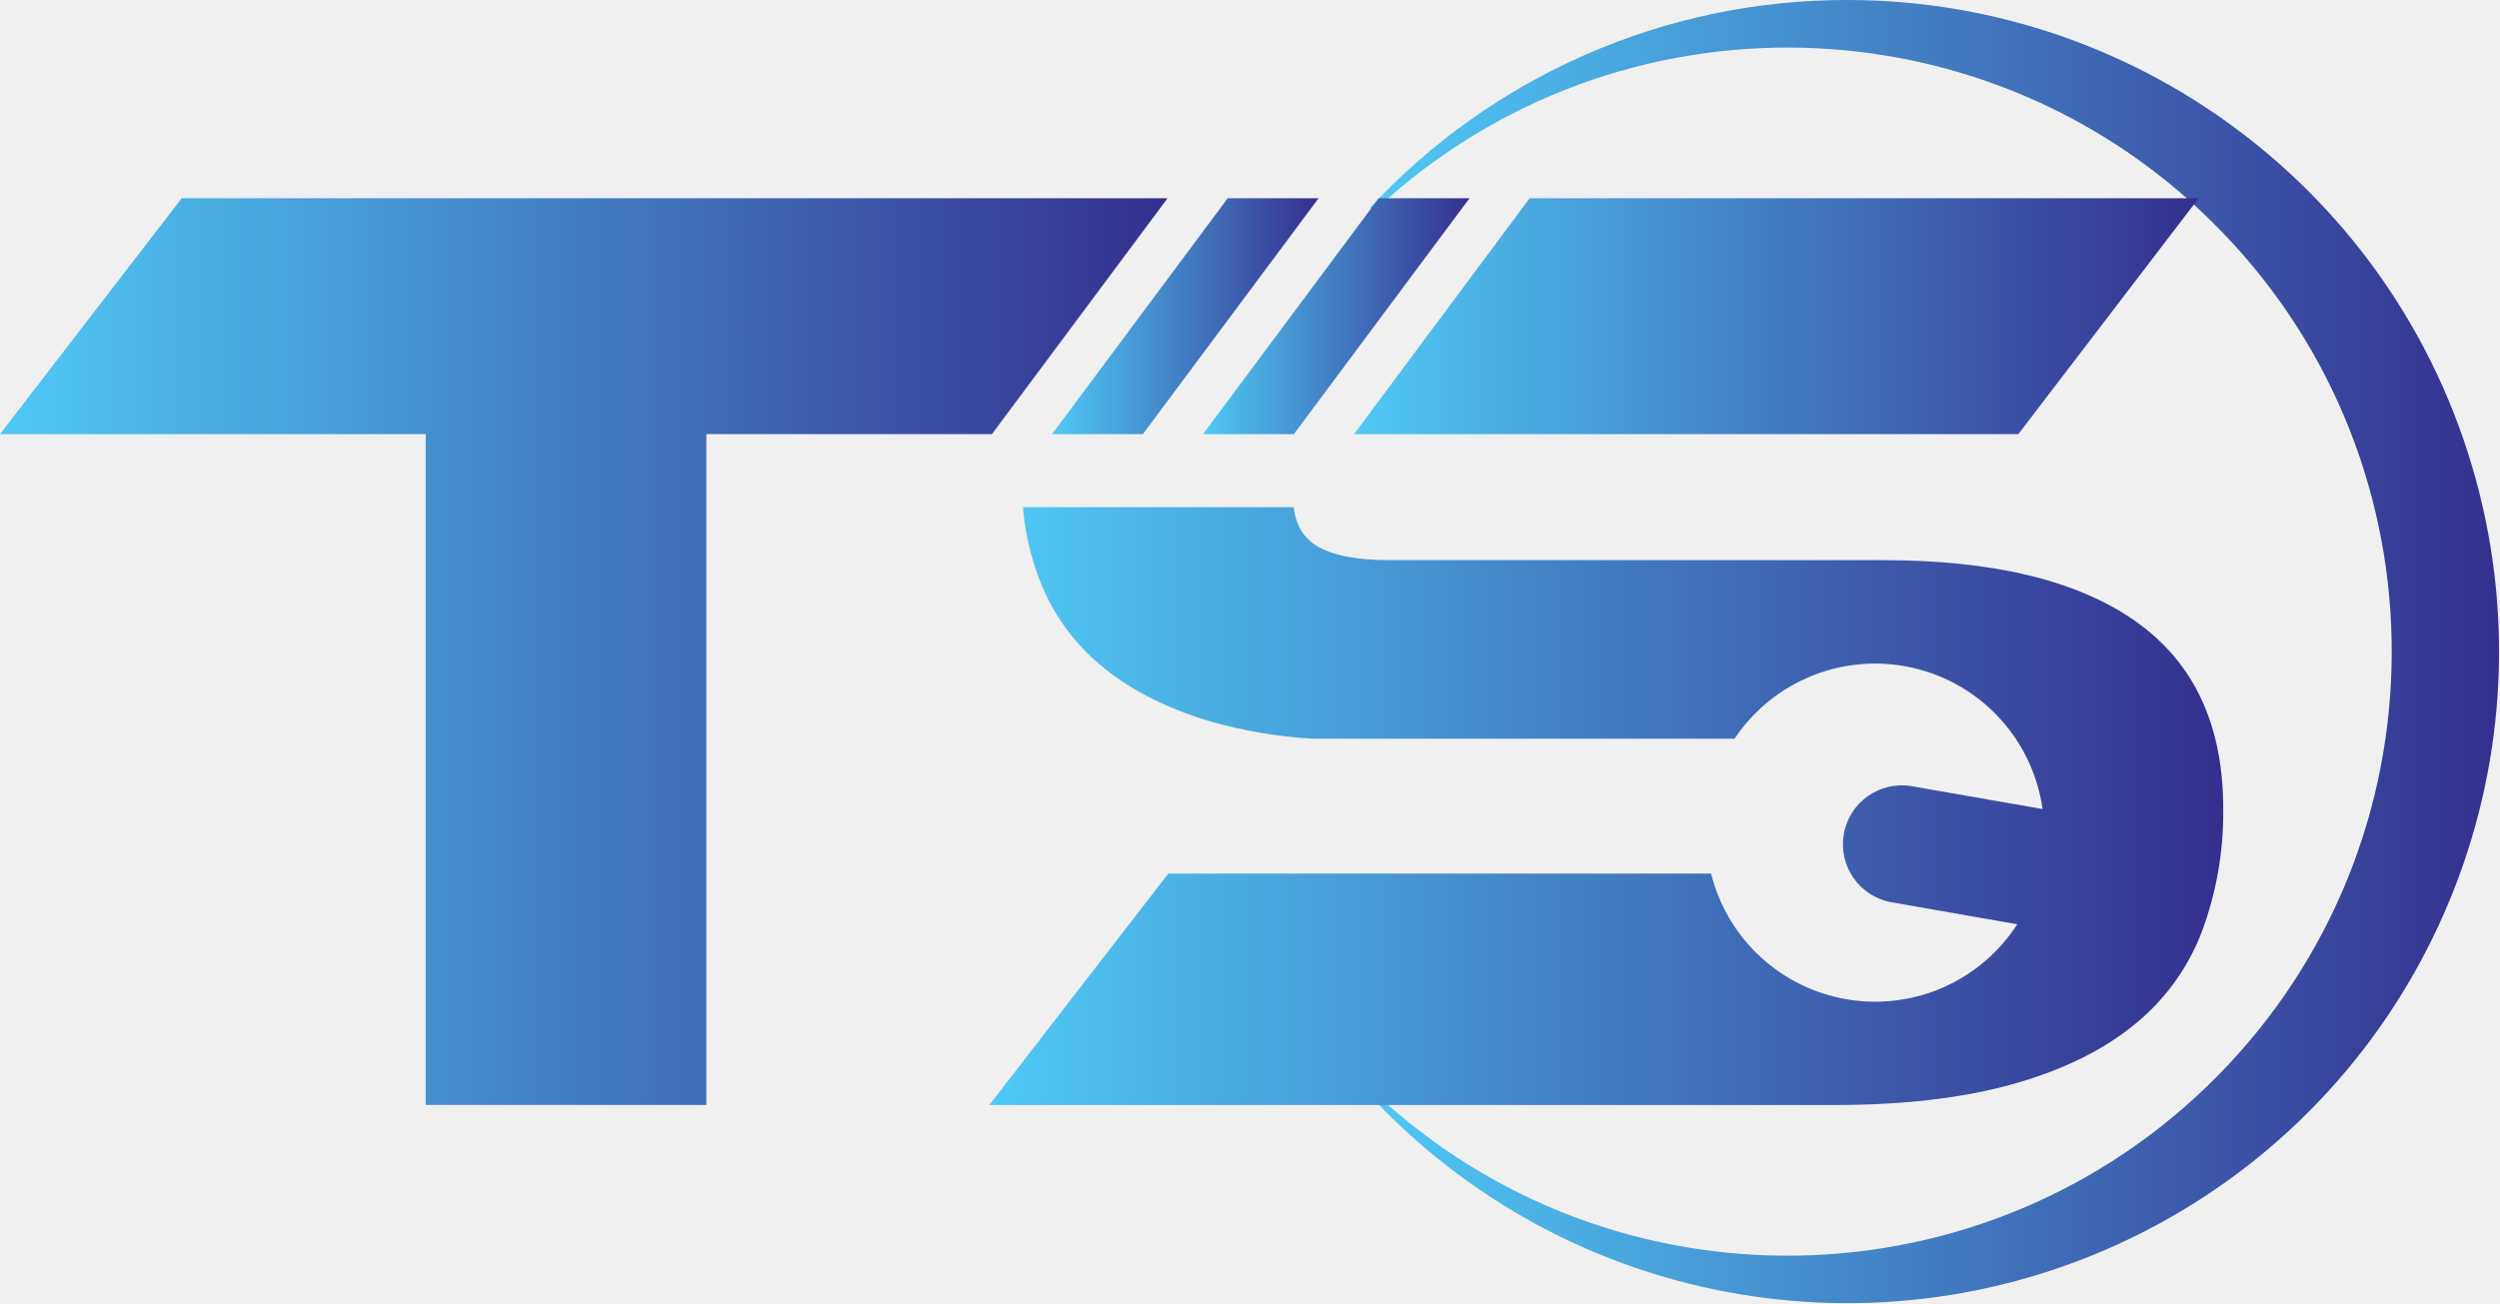
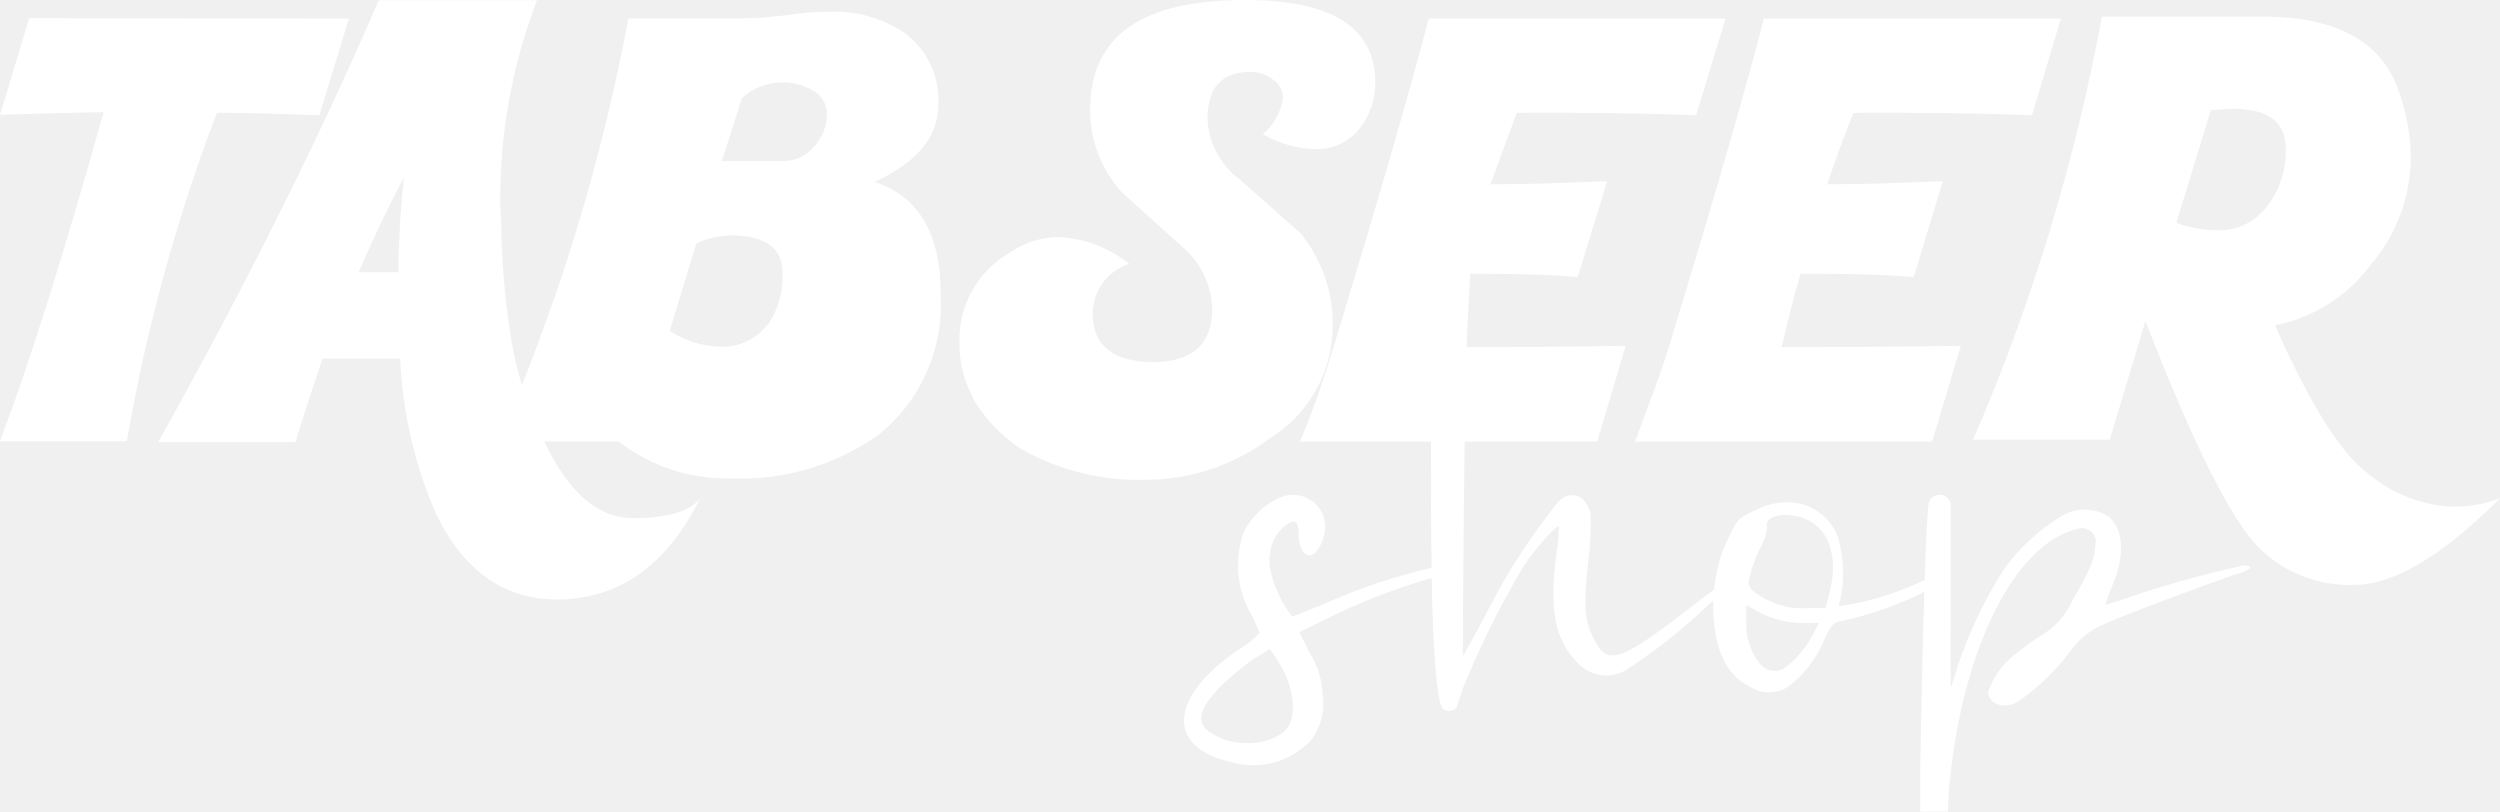
- <svg xmlns="http://www.w3.org/2000/svg" xmlns:xlink="http://www.w3.org/1999/xlink" id="Layer_1" data-name="Layer 1" viewBox="0 0 613.09 319.85">
+ <svg xmlns="http://www.w3.org/2000/svg" id="Layer1" viewBox="0 0 140.17 45.49">
  <defs>
-     <style>.cls-1{fill:url(#linear-gradient);}.cls-2{fill:url(#linear-gradient-2);}.cls-3{fill:url(#linear-gradient-3);}.cls-4{fill:url(#linear-gradient-4);}.cls-5{fill:url(#linear-gradient-5);}.cls-6{fill:url(#linear-gradient-6);}</style>
-     <linearGradient id="linear-gradient" x1="1028.71" y1="1000" x2="1306.54" y2="1000" gradientUnits="userSpaceOnUse">
-       <stop offset="0" stop-color="#4fc9f5" />
-       <stop offset="1" stop-color="#352f8e" />
-     </linearGradient>
-     <linearGradient id="linear-gradient-2" x1="936.16" y1="1037.91" x2="1238.85" y2="1037.91" xlink:href="#linear-gradient" />
-     <linearGradient id="linear-gradient-3" x1="295.15" y1="77.6" x2="360.52" y2="77.6" xlink:href="#linear-gradient" />
-     <linearGradient id="linear-gradient-4" x1="258.11" y1="77.6" x2="323.48" y2="77.6" xlink:href="#linear-gradient" />
-     <linearGradient id="linear-gradient-5" x1="0" y1="159.92" x2="286.44" y2="159.92" xlink:href="#linear-gradient" />
-     <linearGradient id="linear-gradient-6" x1="332.19" y1="77.6" x2="539.4" y2="77.6" xlink:href="#linear-gradient" />
+     <style>.cls-1{fill:#fff;}</style>
  </defs>
-   <path class="cls-1" d="M1146.62,840.08a159.39,159.39,0,0,0-117.15,51.12h1.82a148.25,148.25,0,1,1-.88,216.79h-1.7a159.91,159.91,0,1,0,117.91-267.91Z" transform="translate(-693.46 -840.08)" />
-   <path class="cls-2" d="M1217.56,992.68q-21.29-15.13-62.2-15.13H1034.29q-12,0-17.8-3.49c-3.25-2-5.12-5.13-5.65-9.49H944.43A63.88,63.88,0,0,0,949.14,984a50.93,50.93,0,0,0,15.3,20.13q10.3,8.31,25.94,13a116,116,0,0,0,25.22,4.25H1119a41.48,41.48,0,0,1,75.57,17.26L1162.3,1033a14.46,14.46,0,0,0-5,28.48l31.06,5.44a41.48,41.48,0,0,1-75.11-12.44H980.09l-43.93,56.8h207.23q25.26,0,43.4-5t29.77-14.3a54.21,54.21,0,0,0,17-23,83.53,83.53,0,0,0,5.33-30.6Q1238.85,1007.82,1217.56,992.68Z" transform="translate(-693.46 -840.08)" />
-   <polygon class="cls-3" points="295.15 106.54 317.43 106.54 360.52 48.66 346.15 48.66 338.24 48.66 295.15 106.54" />
-   <polygon class="cls-4" points="258.11 106.54 280.39 106.54 323.48 48.66 301.2 48.66 258.11 106.54" />
-   <polygon class="cls-5" points="243.35 106.54 286.44 48.66 284.87 48.66 44.57 48.66 0 106.54 44.57 106.54 104.44 106.54 104.44 271.18 173.29 271.18 173.29 106.54 240.78 106.54 243.35 106.54" />
-   <polygon class="cls-6" points="495.17 48.66 375.27 48.66 332.19 106.54 340.83 106.54 495.17 106.54 539.4 48.66 495.17 48.66" />
+   <path class="cls-1" d="M171.53,230.45l-1.64,5.42c1.92-.07,3.83-.12,5.81-.15q-3.39,12.08-5.81,18.45H177a99.47,99.47,0,0,1,5.05-18.42c1.9,0,3.81.08,5.75.14l1.65-5.42Z" transform="translate(-169.89 -229.43)" />
+   <path class="cls-1" d="M205.4,258.48c-2,0-3.62-1.42-5-4.31h0a23.41,23.41,0,0,1-1.2-3,21.87,21.87,0,0,1-.62-2.54,44.52,44.52,0,0,1-.57-5.87c0-.75-.07-1.39-.07-1.89A31,31,0,0,1,200,229.44h-8.87q-5,11.59-12.37,24.78h7.7c.45-1.54,1-3.11,1.51-4.68h4.36a24.26,24.26,0,0,0,2,8.68c1.55,3.22,3.82,4.82,6.78,4.82q5.22,0,8.06-5.71C208.64,258.08,207.36,258.48,205.4,258.48Zm-13.18-13.79H190c.76-1.77,1.61-3.57,2.54-5.33C192.33,241.26,192.25,243,192.22,244.69Z" transform="translate(-169.89 -229.43)" />
+   <path class="cls-1" d="M218.92,239.63c2.38-1.09,3.58-2.53,3.58-4.32a4.7,4.7,0,0,0-1.84-4,7.07,7.07,0,0,0-4.36-1.22,16,16,0,0,0-2.39.2,21.17,21.17,0,0,1-2.39.17h-6.4a109,109,0,0,1-6,20.64c-.39,1-.82,2.06-1.26,3.08h6.72a9.78,9.78,0,0,0,6.24,2.07,13.28,13.28,0,0,0,8.32-2.44,9.29,9.29,0,0,0,3.49-7.72C222.68,242.6,221.42,240.43,218.92,239.63Zm-6,8a3.17,3.17,0,0,1-2.69,1.24,5.36,5.36,0,0,1-2.79-.89l1.49-4.9a5,5,0,0,1,1.92-.45c1.95,0,2.92.7,2.92,2.11A4.88,4.88,0,0,1,212.94,247.65Zm2.63-10a2.27,2.27,0,0,1-1.66.83h-3.53l1.13-3.54a3.46,3.46,0,0,1,2.26-.87,3.33,3.33,0,0,1,1.66.42,1.5,1.5,0,0,1,.84,1.37,2.65,2.65,0,0,1-.7,1.79Z" transform="translate(-169.89 -229.43)" />
+   <path class="cls-1" d="M243.69,237.79a3,3,0,0,0,2.41-1.13,4.09,4.09,0,0,0,.9-2.6c0-3.08-2.42-4.63-7.3-4.63-5.79,0-8.69,2-8.69,6.18a6.83,6.83,0,0,0,1.77,4.59l3.32,3a4.76,4.76,0,0,1,1.76,3.53c0,2-1.13,3-3.31,3s-3.39-.89-3.39-2.68a2.9,2.9,0,0,1,2.05-2.82,6.86,6.86,0,0,0-4-1.51,4.94,4.94,0,0,0-2.73.89,5.64,5.64,0,0,0-2.79,5.19,6,6,0,0,0,.7,2.81,2.16,2.16,0,0,0,.29.54,8.25,8.25,0,0,0,1.45,1.67,6.31,6.31,0,0,0,1.13.85,13.35,13.35,0,0,0,6.86,1.66A11.67,11.67,0,0,0,241.1,254a7.41,7.41,0,0,0,3.51-6.15,8,8,0,0,0-1.81-5.35l-3.39-3a4.51,4.51,0,0,1-1.82-3.39c0-1.78.8-2.65,2.42-2.65a2,2,0,0,1,1.24.42,1.28,1.28,0,0,1,.57,1.07,3.23,3.23,0,0,1-1.13,2A6.16,6.16,0,0,0,243.69,237.79Z" transform="translate(-169.89 -229.43)" />
+   <path class="cls-1" d="M255.74,235.75c2.61,0,5.65,0,9.25.14l1.65-5.42H250q-1.64,6.27-5.32,18.35c-.43,1.42-1,3.22-1.9,5.37h16.66l1.6-5.37q-5.08.08-9.19.07H251c.32-1.36.67-2.76,1-4.11,2,0,4.12,0,6.35.18l1.65-5.37c-2.26.09-4.31.17-6.22.17h-.32c.48-1.35,1-2.69,1.47-4Z" transform="translate(-169.89 -229.43)" />
+   <path class="cls-1" d="M274.56,235.75c2.61,0,5.65,0,9.26.14l1.62-5.42H268.79q-1.62,6.27-5.31,18.35c-.42,1.42-1.13,3.22-1.92,5.37h16.66l1.61-5.37c-3.39.05-6.47.07-9.2.07h-.85c.32-1.36.67-2.76,1.06-4.11,2,0,4.09,0,6.35.18l1.63-5.37c-2.26.09-4.28.17-6.23.17h-.25c.45-1.35.94-2.69,1.47-4Z" transform="translate(-169.89 -229.43)" />
+   <path class="cls-1" d="M307.17,257.83a7.92,7.92,0,0,1-4.52-1.86q-2.26-1.65-5.21-8.3a8.8,8.8,0,0,0,5.36-3.38,9.33,9.33,0,0,0,2.26-6,11.54,11.54,0,0,0-.77-4c-1-2.61-3.54-3.93-7.55-3.93h-9a110,110,0,0,1-7.22,23.72h7.66l2-6.65q4,10.31,6.35,12.7a7.22,7.22,0,0,0,5.37,2.09q3.3,0,8.17-4.86A7.1,7.1,0,0,1,307.17,257.83Zm-13-15.49a6.9,6.9,0,0,1-2.26-.41l1.94-6.33c.47,0,.89-.07,1.26-.07,2,0,2.94.77,2.94,2.26a5,5,0,0,1-1,3.14A3.36,3.36,0,0,1,294.15,242.34Z" transform="translate(-169.89 -229.43)" />
+   <path class="cls-1" d="M251.73,261.25c0-.1-.45-.13-1.07-.07a1.62,1.62,0,0,0-.44.07,32.72,32.72,0,0,0-6,2c-1,.4-1.82.75-1.88.75a6.24,6.24,0,0,1-1.13-2.26,2.73,2.73,0,0,1,.14-2.1c.28-.57.95-1.13,1.22-.92a1.4,1.4,0,0,1,.13.72c0,.62.27,1.13.62,1.13s.72-.64.82-1.19a1.78,1.78,0,0,0-1.32-2.15,1.84,1.84,0,0,0-.57-.05,2.29,2.29,0,0,0-.52.11,4.17,4.17,0,0,0-2.12,2,5.57,5.57,0,0,0,.5,4.71c.15.3.28.61.4.92a4.92,4.92,0,0,1-1.13.9c-3.94,2.67-4.16,5.48-.5,6.33a4.45,4.45,0,0,0,4.52-1.22,3.4,3.4,0,0,0,.64-2.6,4.55,4.55,0,0,0-.7-2.26l-.6-1.2,1.6-.78a34,34,0,0,1,5.82-2.25h.11C251.79,261.43,251.83,261.43,251.73,261.25Zm-9.83,9.19a3,3,0,0,1-1,.52,4.13,4.13,0,0,1-2.15,0c-1.84-.6-2-1.42-.47-3a15.39,15.39,0,0,1,1.8-1.52l1-.62.22.3a7.5,7.5,0,0,1,.65,1.13C242.4,268.19,242.65,269.76,241.9,270.44Z" transform="translate(-169.89 -229.43)" />
+   <path class="cls-1" d="M266,262.49c-.33.23-.71.51-1.13.85-4.19,3.24-4.85,3.47-5.64,1.87-.51-1-.56-1.82-.29-4.31a15.76,15.76,0,0,0,.13-2.66c-.23-1.05-1.13-1.38-1.82-.67a35.84,35.84,0,0,0-4,6.2c-.7,1.34-1.32,2.44-1.34,2.44s.08-14.82.23-17.91c.06-1.26.12-2.36.19-3.58l.43-5.56a22.41,22.41,0,0,0,.14-2.95.79.79,0,0,0-1-.55.81.81,0,0,0-.52.47,31.83,31.83,0,0,0-.8,6.38c0,.39-.07.79-.1,1.22-.35,4.84-.42,12-.32,17.52a5,5,0,0,0,0,.55c.07,4,.3,7,.6,7.34a.53.53,0,0,0,.75,0,.22.22,0,0,0,.07-.09c0-.12.2-.56.32-1a51.17,51.17,0,0,1,3.39-6.84c.7-1.06,1.92-2.4,2-2.26a9.26,9.26,0,0,1-.14,1.57c-.41,3-.08,4.77,1.13,6a2.19,2.19,0,0,0,2.71.52,31.1,31.1,0,0,0,4.78-3.79,7.29,7.29,0,0,0,1.69-1.77C267.61,261.33,267.34,261.45,266,262.49Z" transform="translate(-169.89 -229.43)" />
+   <path class="cls-1" d="M278.05,261.85a1.09,1.09,0,0,1-.25.1,16.89,16.89,0,0,1-4,1.34l-.81.13.11-.5a7.08,7.08,0,0,0-.17-3.39,3,3,0,0,0-2.85-1.94,4,4,0,0,0-1.78.45c-.93.44-1,.5-1.47,1.49a8,8,0,0,0-.83,3,4.35,4.35,0,0,0-.05.8v.5c.12,2.17.78,3.46,2.06,4.11a2,2,0,0,0,2.13,0,6.28,6.28,0,0,0,2-2.56c.45-1,.55-1.05,1-1.13a19.55,19.55,0,0,0,4.69-1.66,4.68,4.68,0,0,0,1.2-.83,2.59,2.59,0,0,0,.25-.39A10.47,10.47,0,0,0,278.05,261.85Zm-6.43,3a5.69,5.69,0,0,1-1.54,1.94,1.05,1.05,0,0,1-1.49-.12h0a3.52,3.52,0,0,1-.79-2.44v-.87l.6.33a5.25,5.25,0,0,0,2.63.67h.85Zm.78-1.92-.16.59h-.91a4.4,4.4,0,0,1-3.19-1c-.25-.29-.25-.36-.1-.95a7.68,7.68,0,0,1,.58-1.49,2.67,2.67,0,0,0,.35-1.13c-.11-.4.37-.65,1-.65a3.07,3.07,0,0,1,.67.08C272.4,258.74,273.09,260.63,272.4,262.89Z" transform="translate(-169.89 -229.43)" />
+   <path class="cls-1" d="M295.7,261.13a58.74,58.74,0,0,0-6.36,1.76,12.67,12.67,0,0,1-1.4.44,8.33,8.33,0,0,1,.36-1c.73-1.71.68-3.09-.12-3.89a2.5,2.5,0,0,0-2.82,0,10.93,10.93,0,0,0-3.13,2.93,24.88,24.88,0,0,0-2.53,5.28c-.23.74-.43,1.35-.44,1.35s0-2.26,0-5v-5.32a.64.64,0,0,0-.75-.5.61.61,0,0,0-.47.42c-.15.47-.35,6.93-.49,15.12v2.21h1.56a16.58,16.58,0,0,1,.11-1.8c.78-7.52,3.68-13.22,7.15-14.05a.79.79,0,0,1,1,.52.73.73,0,0,1,0,.36c0,.72-.29,1.43-1.27,3.12a4.38,4.38,0,0,1-1.8,2,15.52,15.52,0,0,0-1.54,1.13,4.48,4.48,0,0,0-1.4,2c0,.69.85,1,1.64.58a12.55,12.55,0,0,0,2.91-2.77,4.34,4.34,0,0,1,1.9-1.57c1-.48,5.8-2.26,7.34-2.79C296.12,261.41,296.3,261.13,295.7,261.13Z" transform="translate(-169.89 -229.43)" />
</svg>
